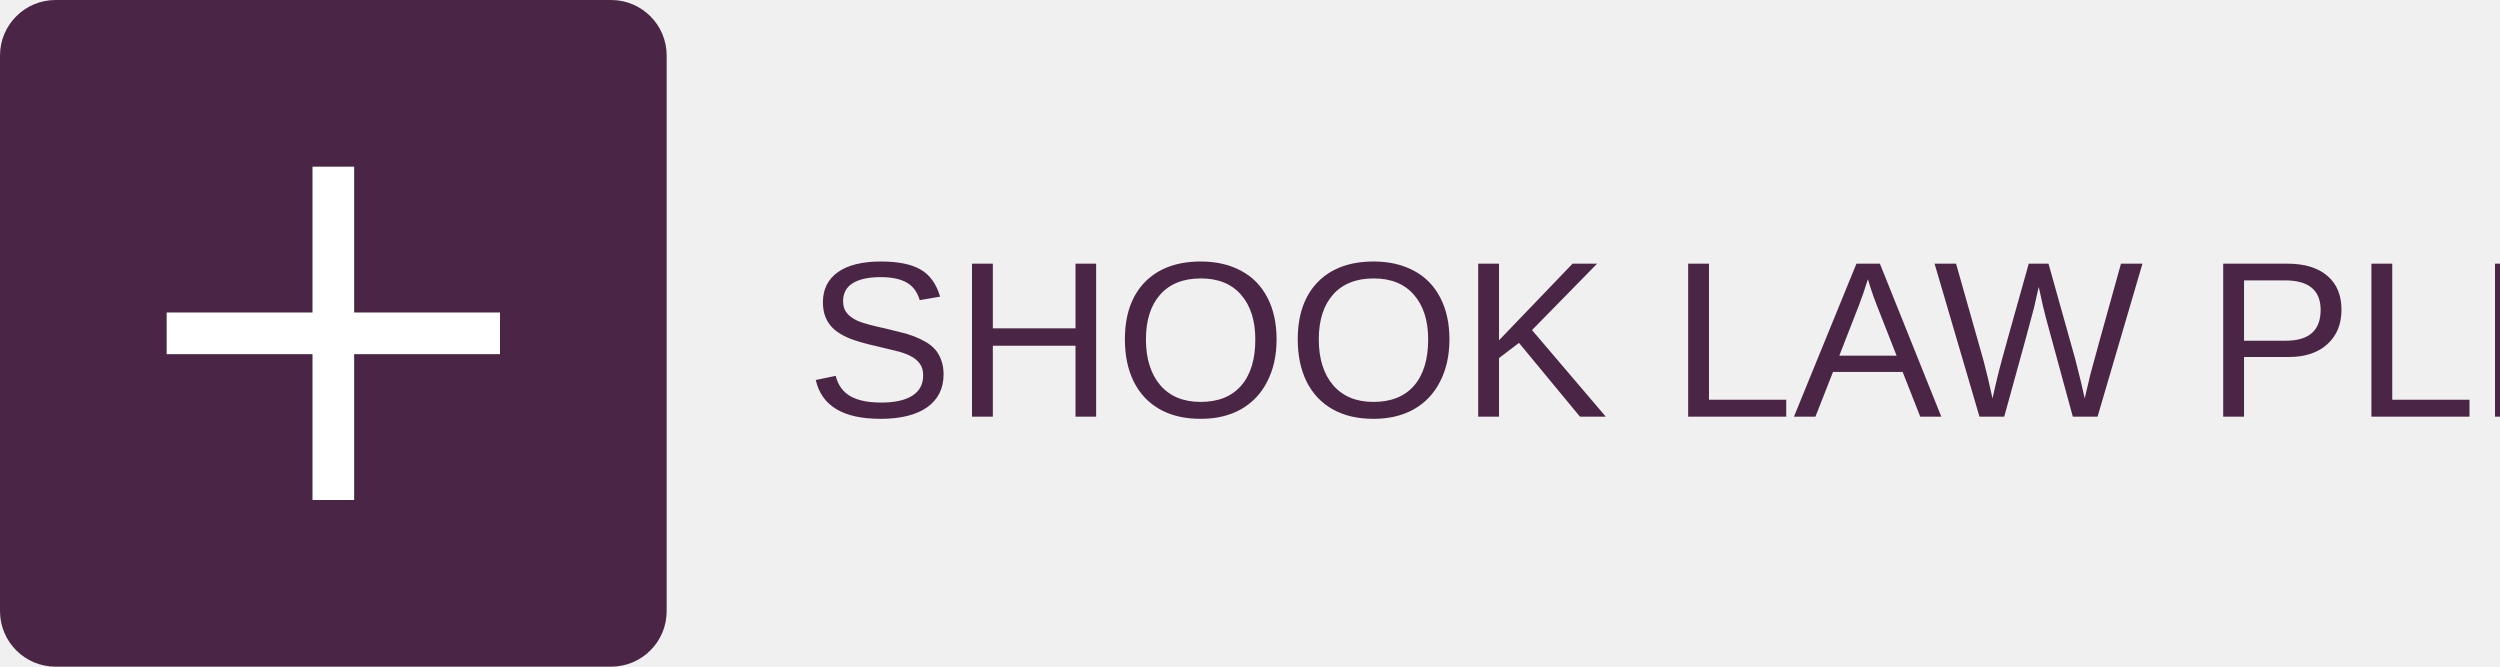
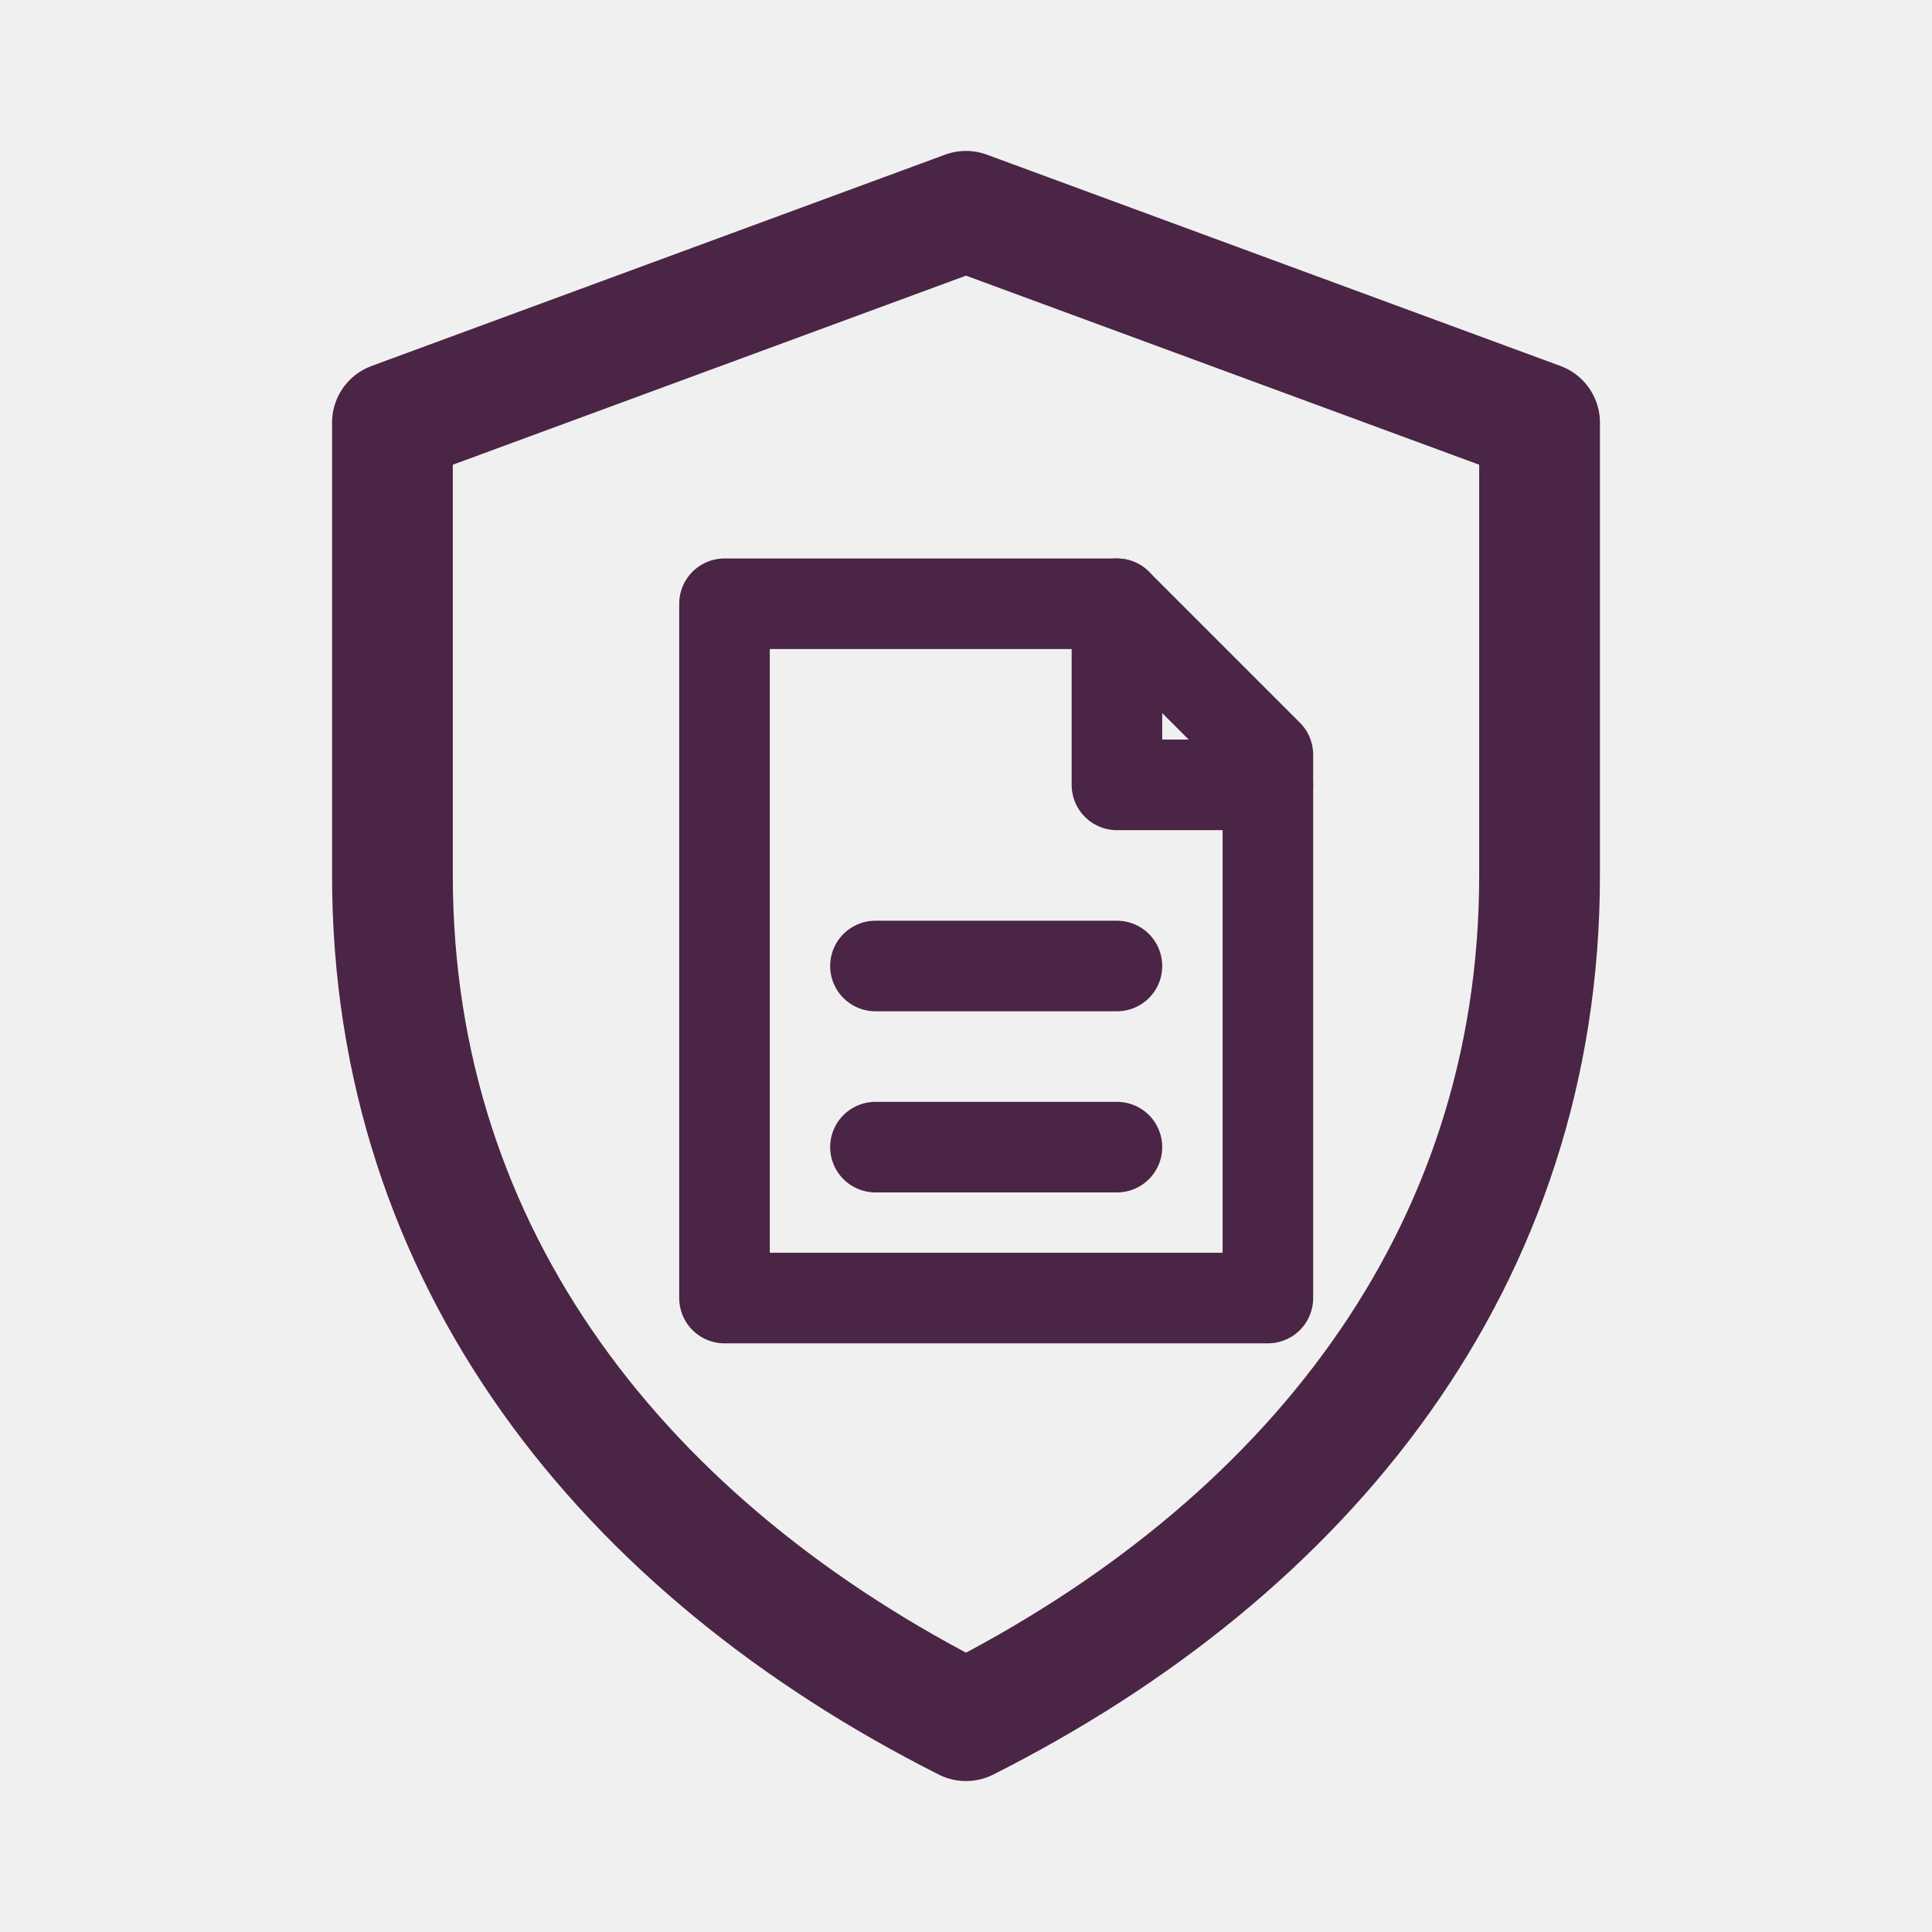
- <svg xmlns="http://www.w3.org/2000/svg" viewBox="0 0 180 48" role="img" aria-labelledby="title">
-   <rect width="48" height="48" rx="4" fill="#4a2545" />
-   <path d="M12 24h24M24 12v24" stroke="#fff" stroke-width="3" />
-   <text x="58" y="30" fill="#4a2545" font-family="Arial,sans-serif" font-size="16">SHOOK LAW PLLC</text>
+ <svg xmlns="http://www.w3.org/2000/svg" viewBox="0 0 64 64" role="img" aria-labelledby="title">
+   <style>
+     .mark { fill: none; stroke: #4a2545; }
+     @media (prefers-color-scheme: dark) { .mark { stroke: #c58bbd; } }
+   </style>
+   <path class="mark" d="M32 7 51 14v15c0 12.7-7.7 22.3-19 28-11.3-5.7-19-15.3-19-28V14l19-7Z" stroke-width="4" stroke-linejoin="round" />
+   <path class="mark" d="M24 20h13l5 5v18H24V20Z" stroke-width="3" stroke-linejoin="round" />
+   <path class="mark" d="M37 20v6h5M29 32h8M29 38h8" stroke-width="3" stroke-linecap="round" stroke-linejoin="round" />
</svg>
